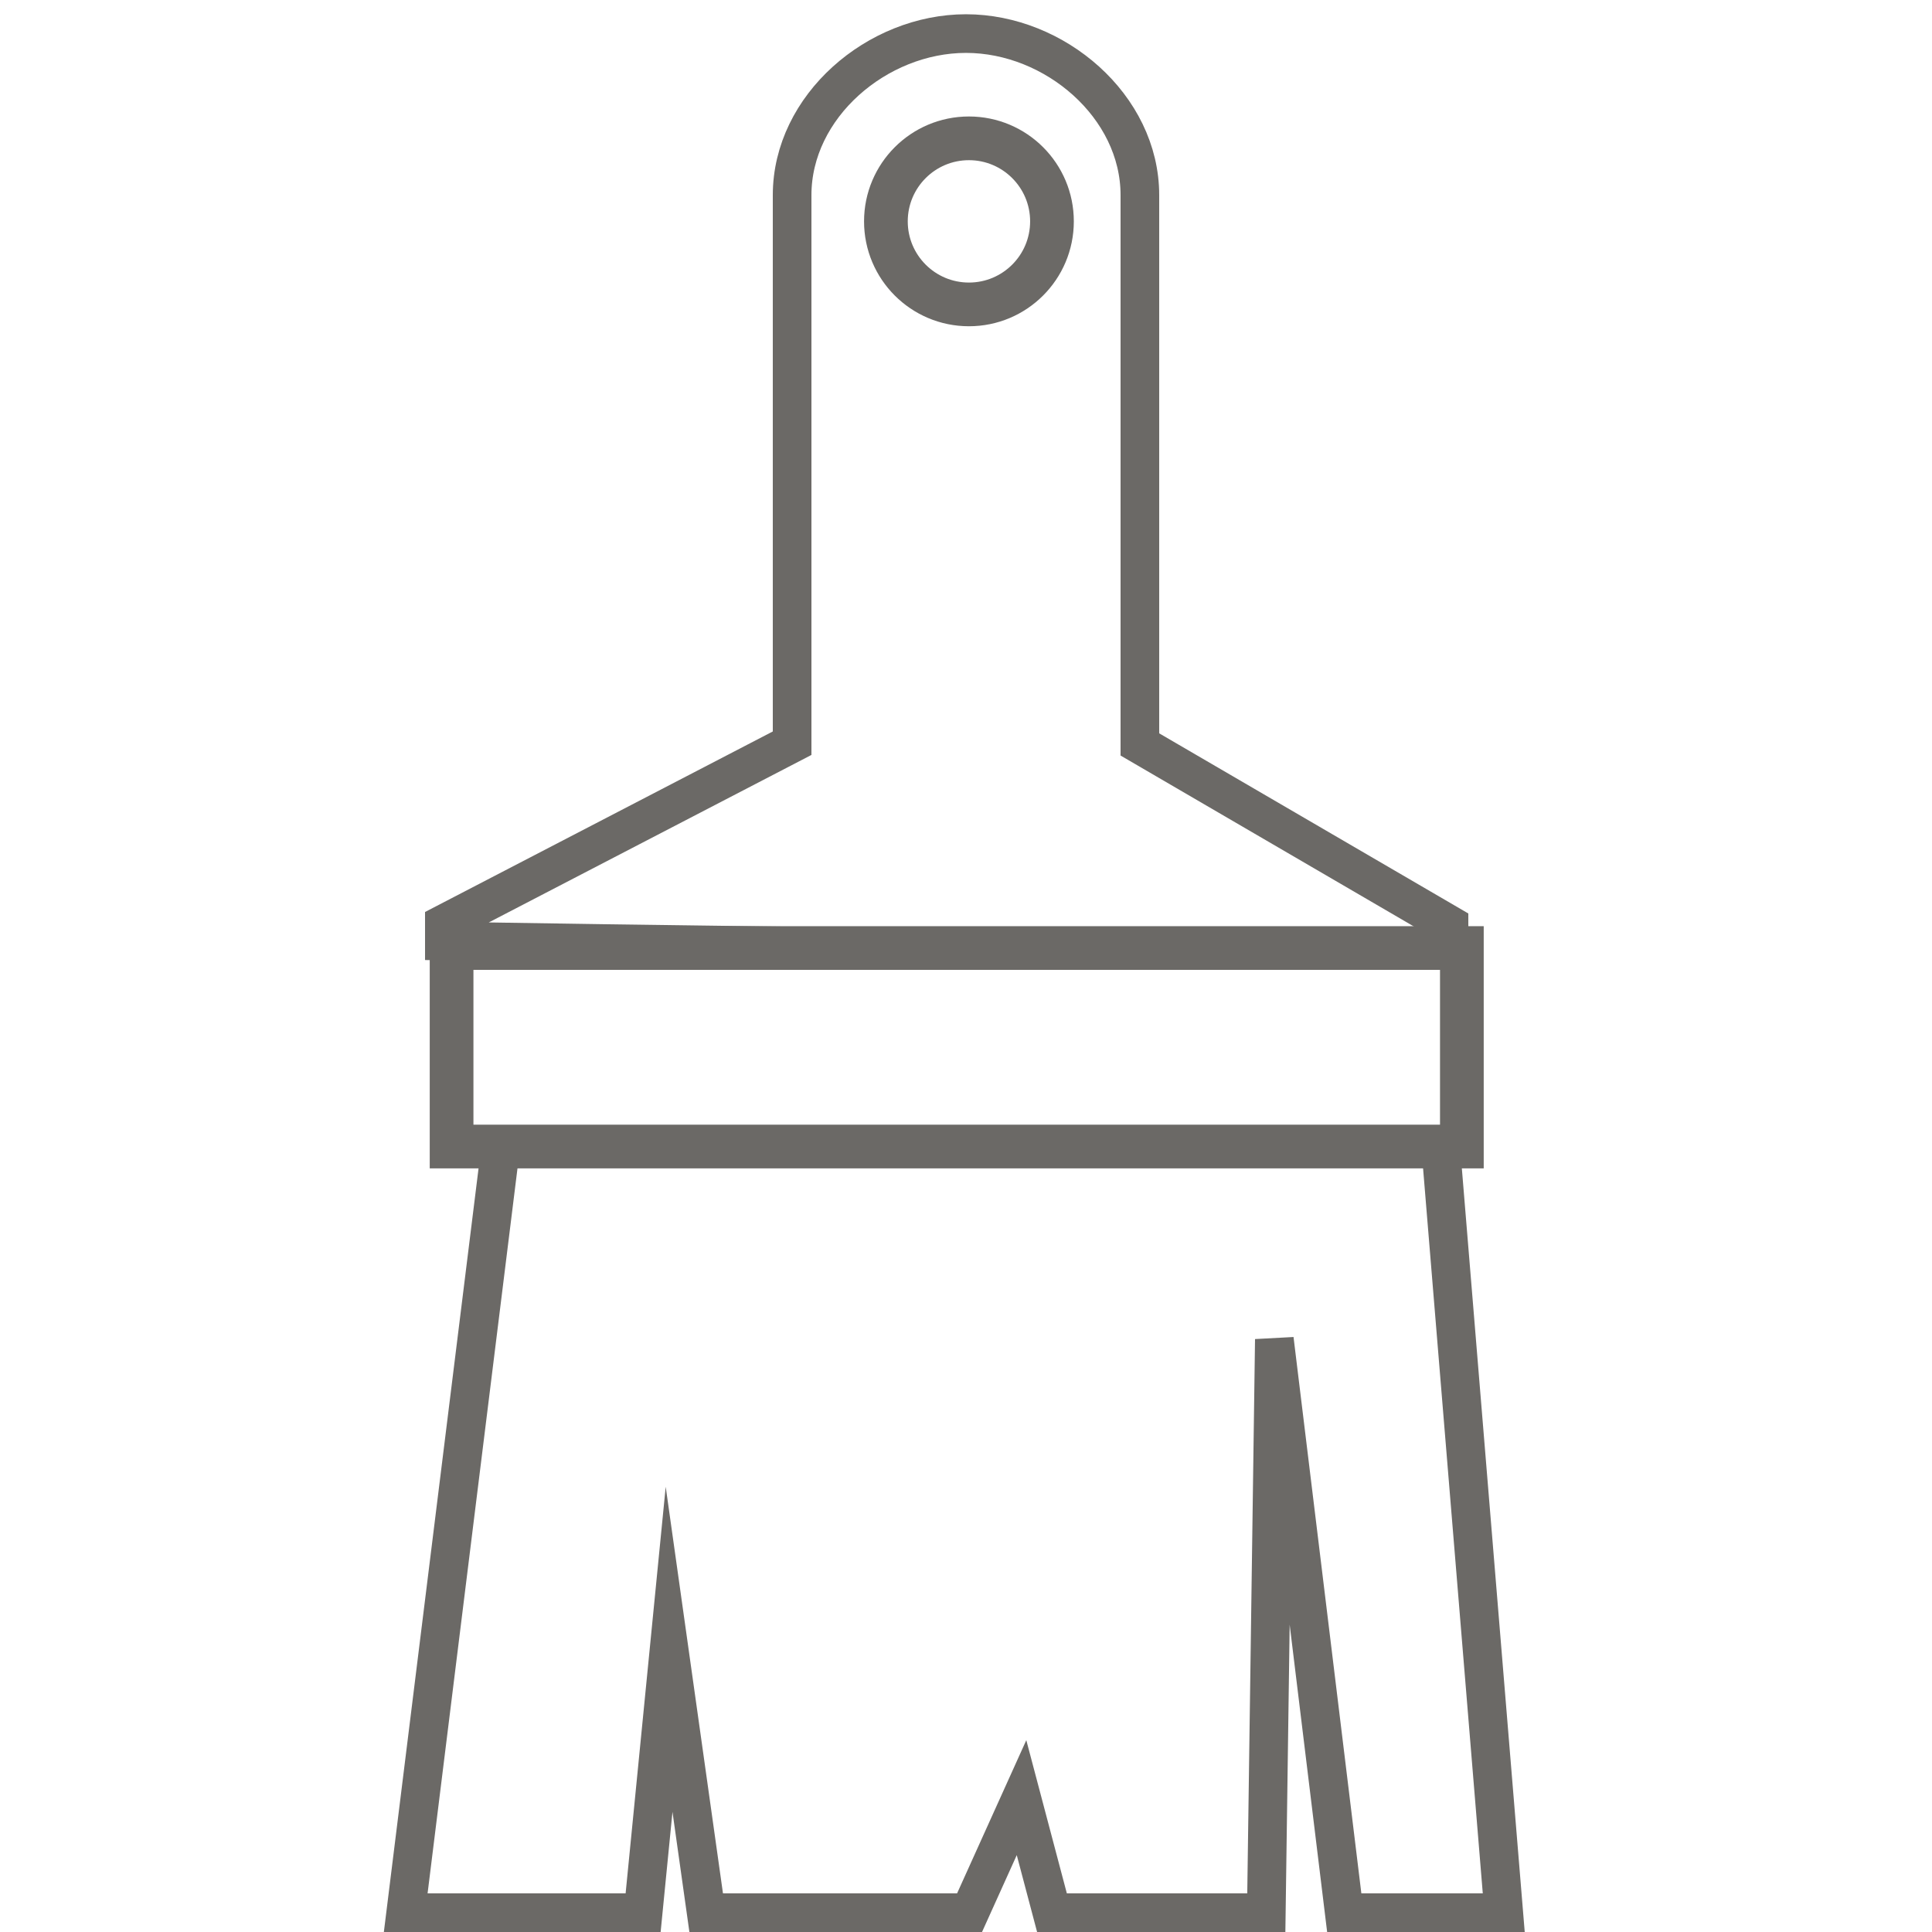
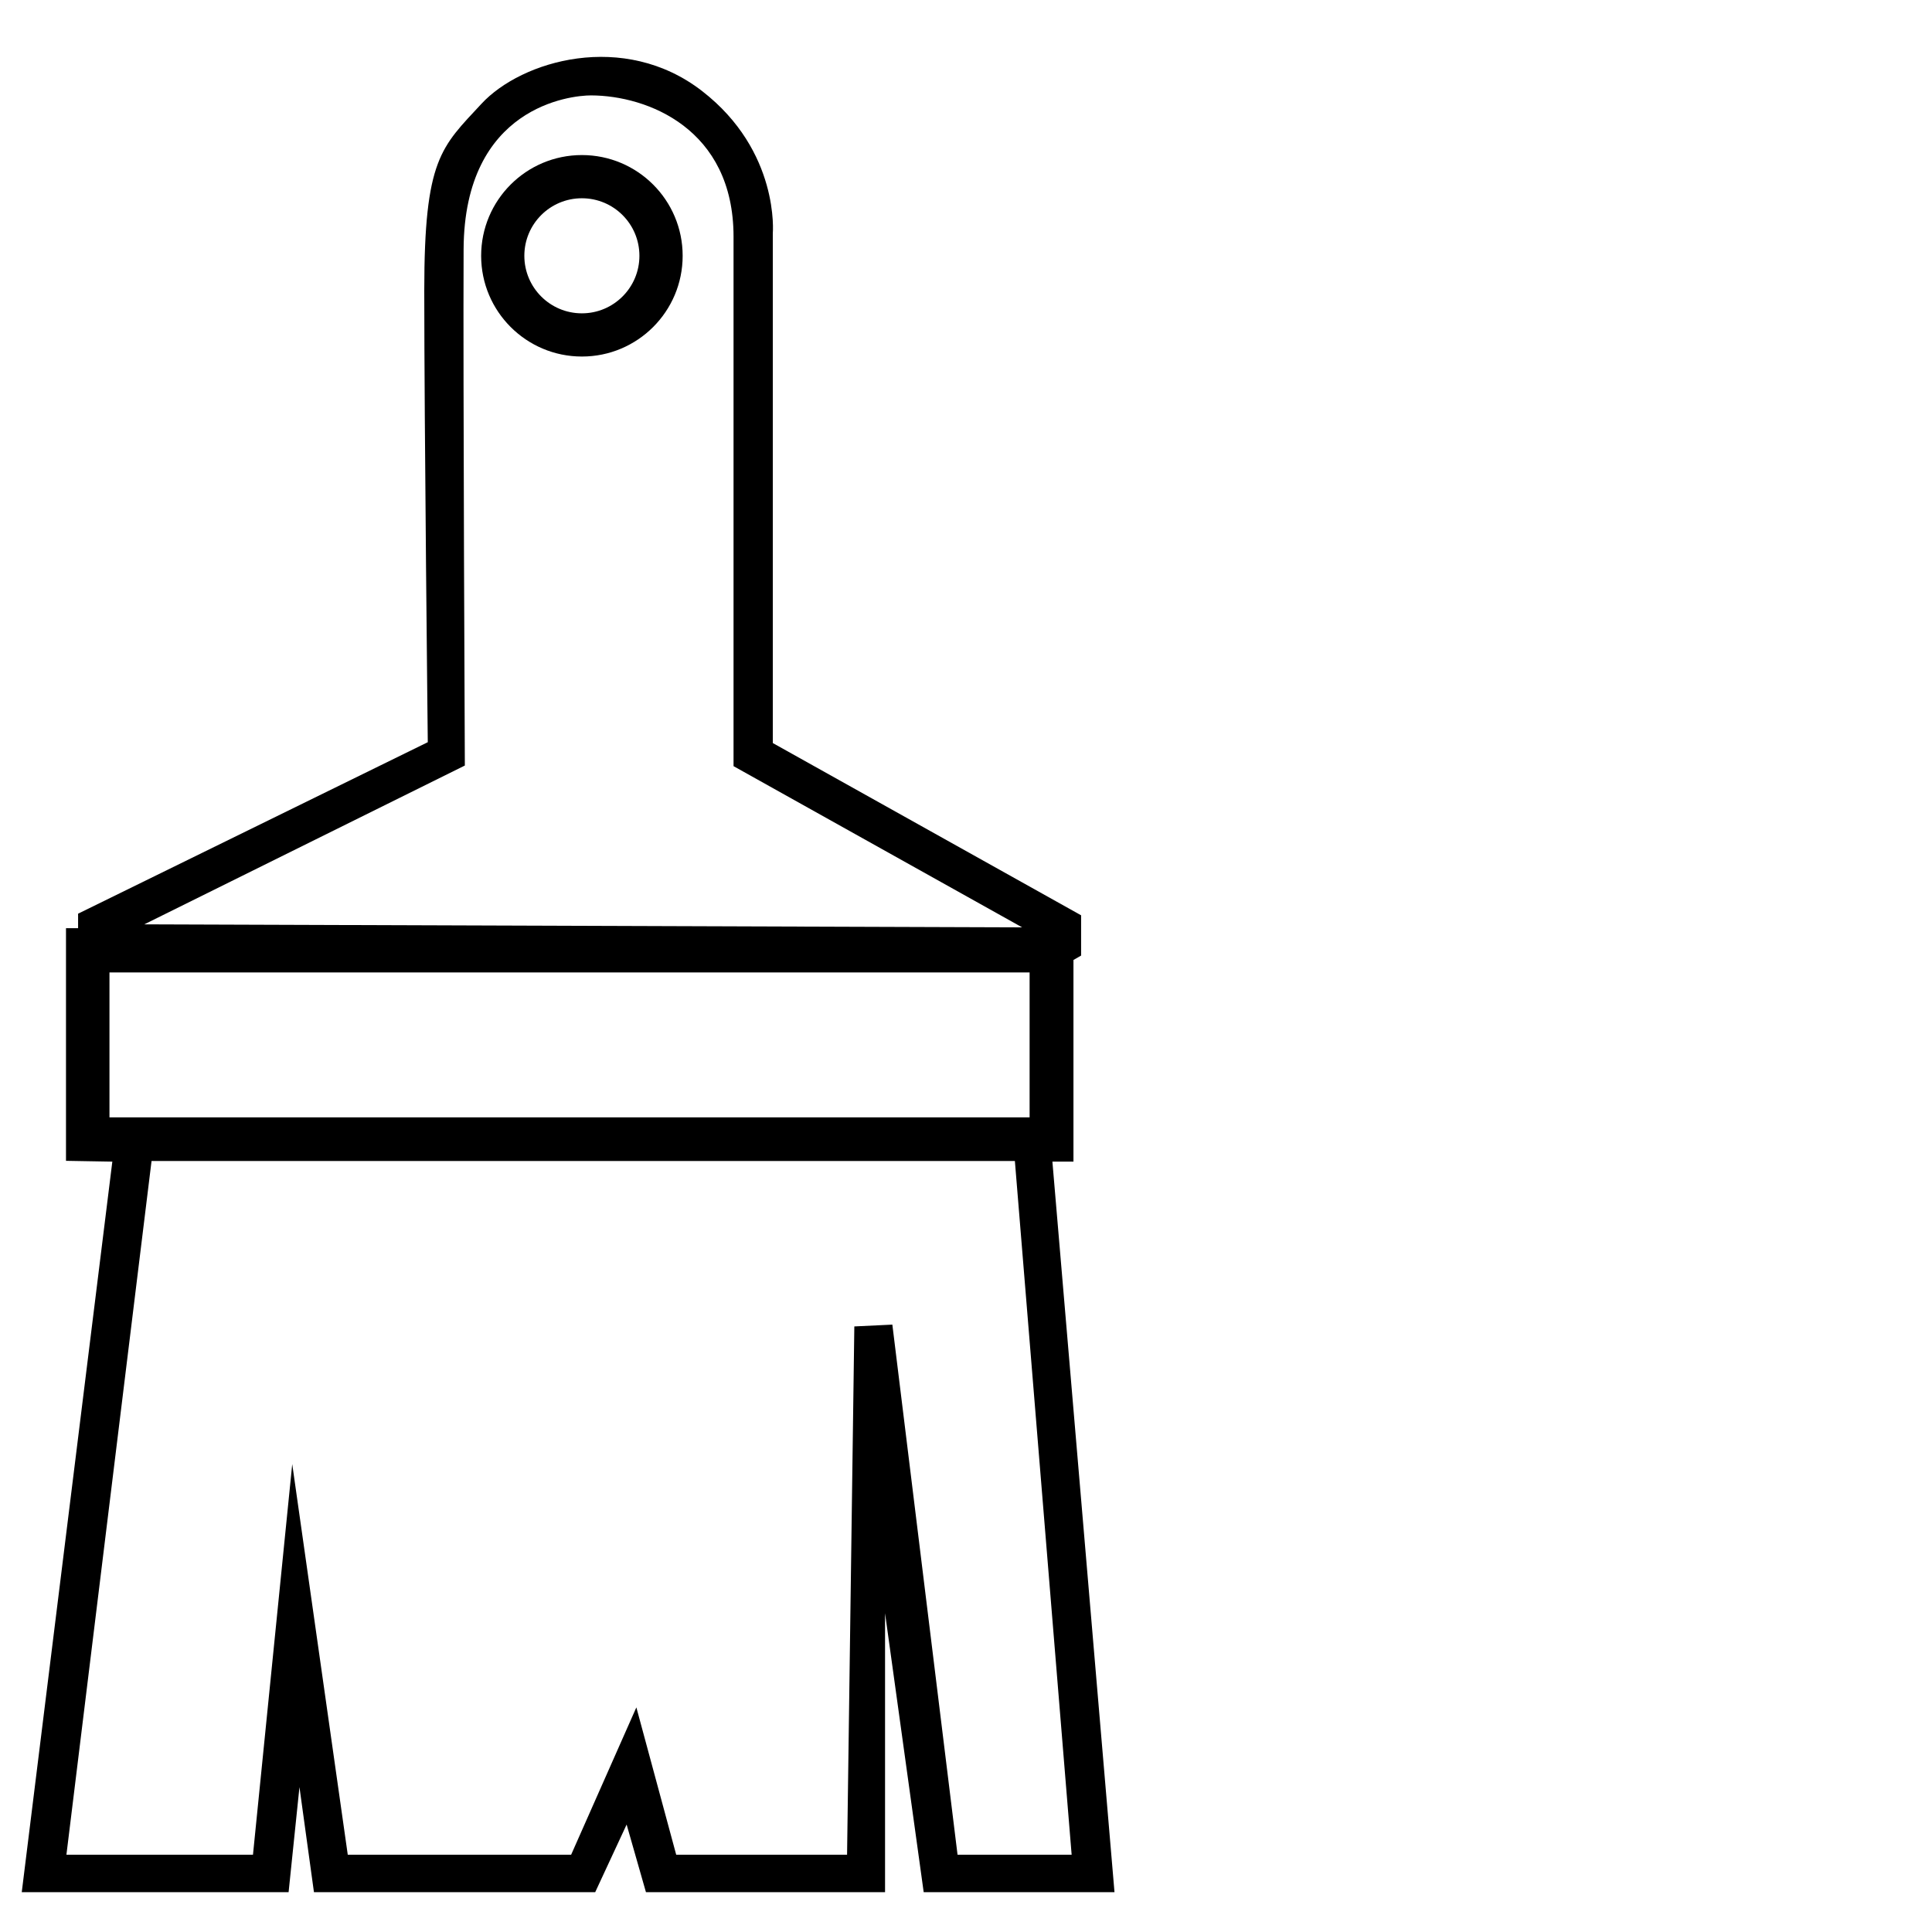
<svg xmlns="http://www.w3.org/2000/svg" version="1.1" id="Слой_1" x="0px" y="0px" width="50px" height="50px" viewBox="0 0 50 50" style="enable-background:new 0 0 50 50;" xml:space="preserve">
-   <g>
-     <g>
-       <path style="fill:none;stroke:#6B6966;stroke-miterlimit:10;" d="M29.5,19.266V5.049c0-2.299-2.201-4.18-4.5-4.18    s-4.5,1.881-4.5,4.18v14.185l-9,4.672v0.448c0,0,26,0.447,26,0.04v-0.466L29.5,19.266z" />
-     </g>
-     <g>
-       <circle style="fill:none;stroke:#6B6966;stroke-width:1.131;stroke-miterlimit:10;" cx="25.076" cy="5.729" r="2.149" />
-     </g>
-     <g>
-       <rect x="11.687" y="24.535" style="fill:none;stroke:#6B6966;stroke-width:1.131;stroke-miterlimit:10;" width="26.146" height="5.137" />
-     </g>
-     <g>
-       <polyline style="fill:none;stroke:#6B6966;stroke-miterlimit:10;" points="12.971,29.574 10.5,49.5 16.644,49.5 17.316,42.684     18.276,49.5 25.092,49.5 26.437,46.523 27.225,49.5 32.772,49.5 32.98,34.662 34.789,49.5 38.917,49.5 37.284,29.67   " />
-     </g>
-   </g>
+   <path d="M1.708,30.042v-6.021h0.313v-0.375l9.05-4.438c0,0-0.091-8.271-0.091-11.688s0.438-3.708,1.479-4.833  s3.688-1.896,5.708-0.333S20,6.042,20,6.042v13.188l7.979,4.458v1.042l-0.198,0.114v5.219h-0.545l1.607,18.906h-4.938l-1-7.219  v7.219h-6.188l-0.5-1.75l-0.813,1.75H8.125L7.75,46.25l-0.281,2.719H0.563l2.344-18.906L1.708,30.042z M3.922,30.047L1.719,48h4.828  l1.016-10.109L9,48h5.781l1.688-3.813L17.5,48h4.422l0.188-13.672l0.984-0.047L24.781,48h2.953l-1.469-17.953H3.922z M2.833,25.167  v3.75h23.813v-3.75H2.833z M3.734,23.922L26.453,24l-7.469-4.172c0,0,0-10.156,0-13.703c0-2.797-2.234-3.652-3.688-3.656  c-0.516-0.001-3.281,0.281-3.298,3.983c-0.015,3.376,0.032,13.36,0.032,13.36L3.734,23.922z" />
+   <path d="M17.667,6.62c0,1.44-1.167,2.607-2.607,2.607S12.452,8.06,12.452,6.62  c0-1.44,1.167-2.607,2.607-2.607S17.667,5.18,17.667,6.62z M15.059,5.131c-0.823,0-1.489,0.666-1.489,1.489  c0,0.823,0.667,1.489,1.489,1.489s1.489-0.667,1.489-1.489C16.548,5.797,15.882,5.131,15.059,5.131z" />
</svg>
